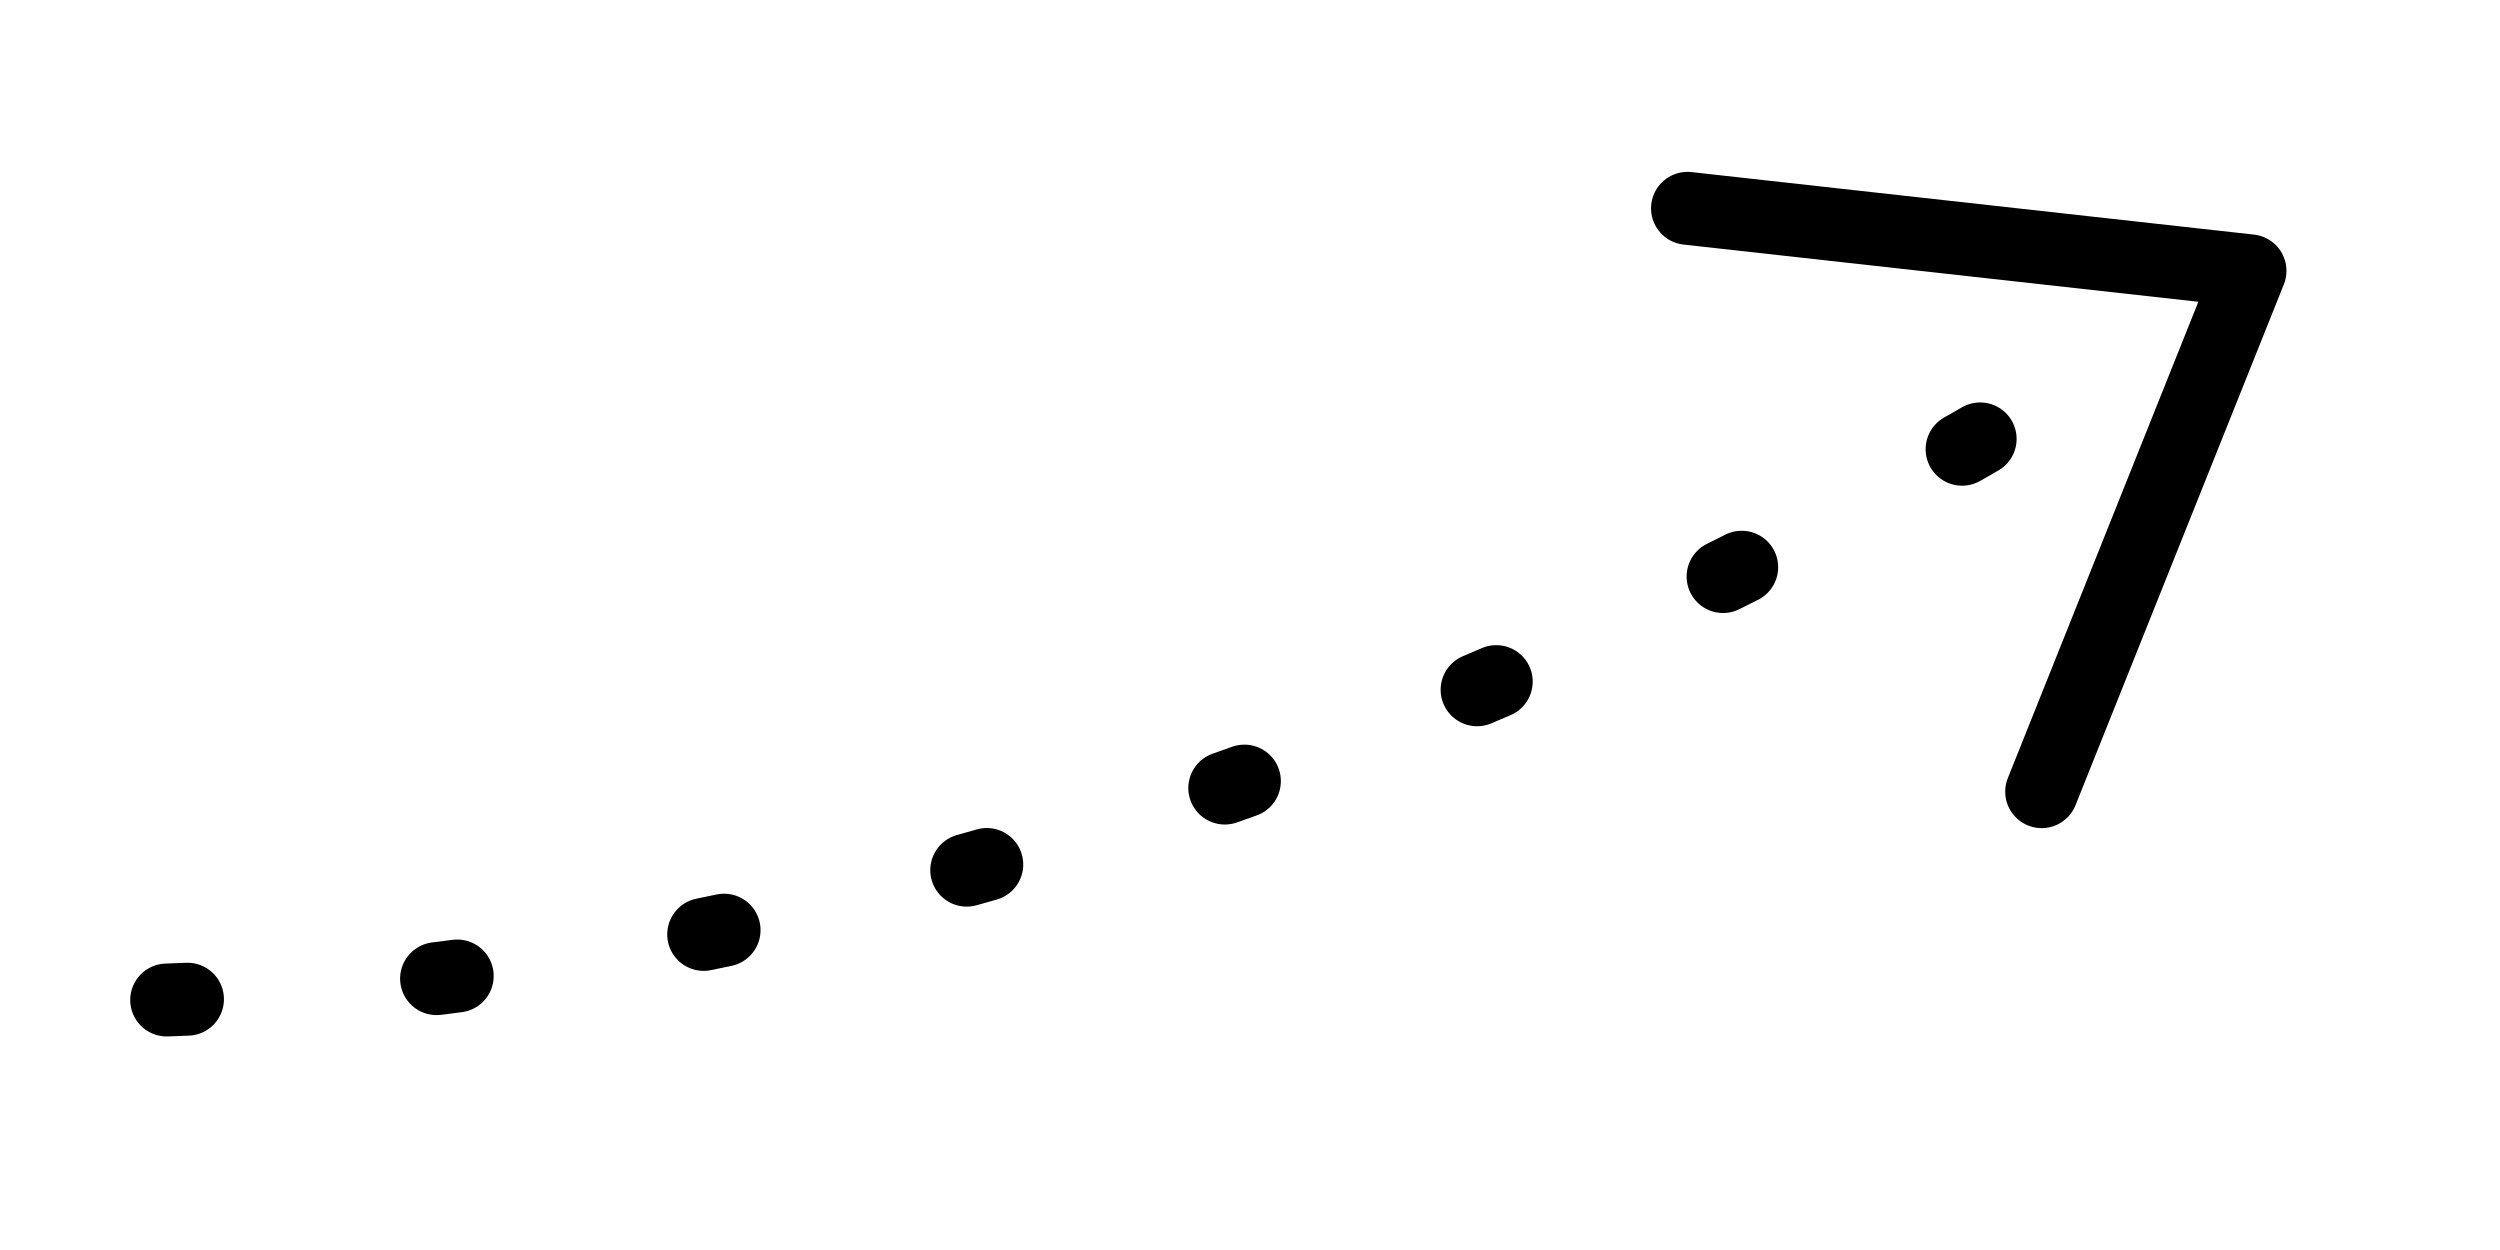
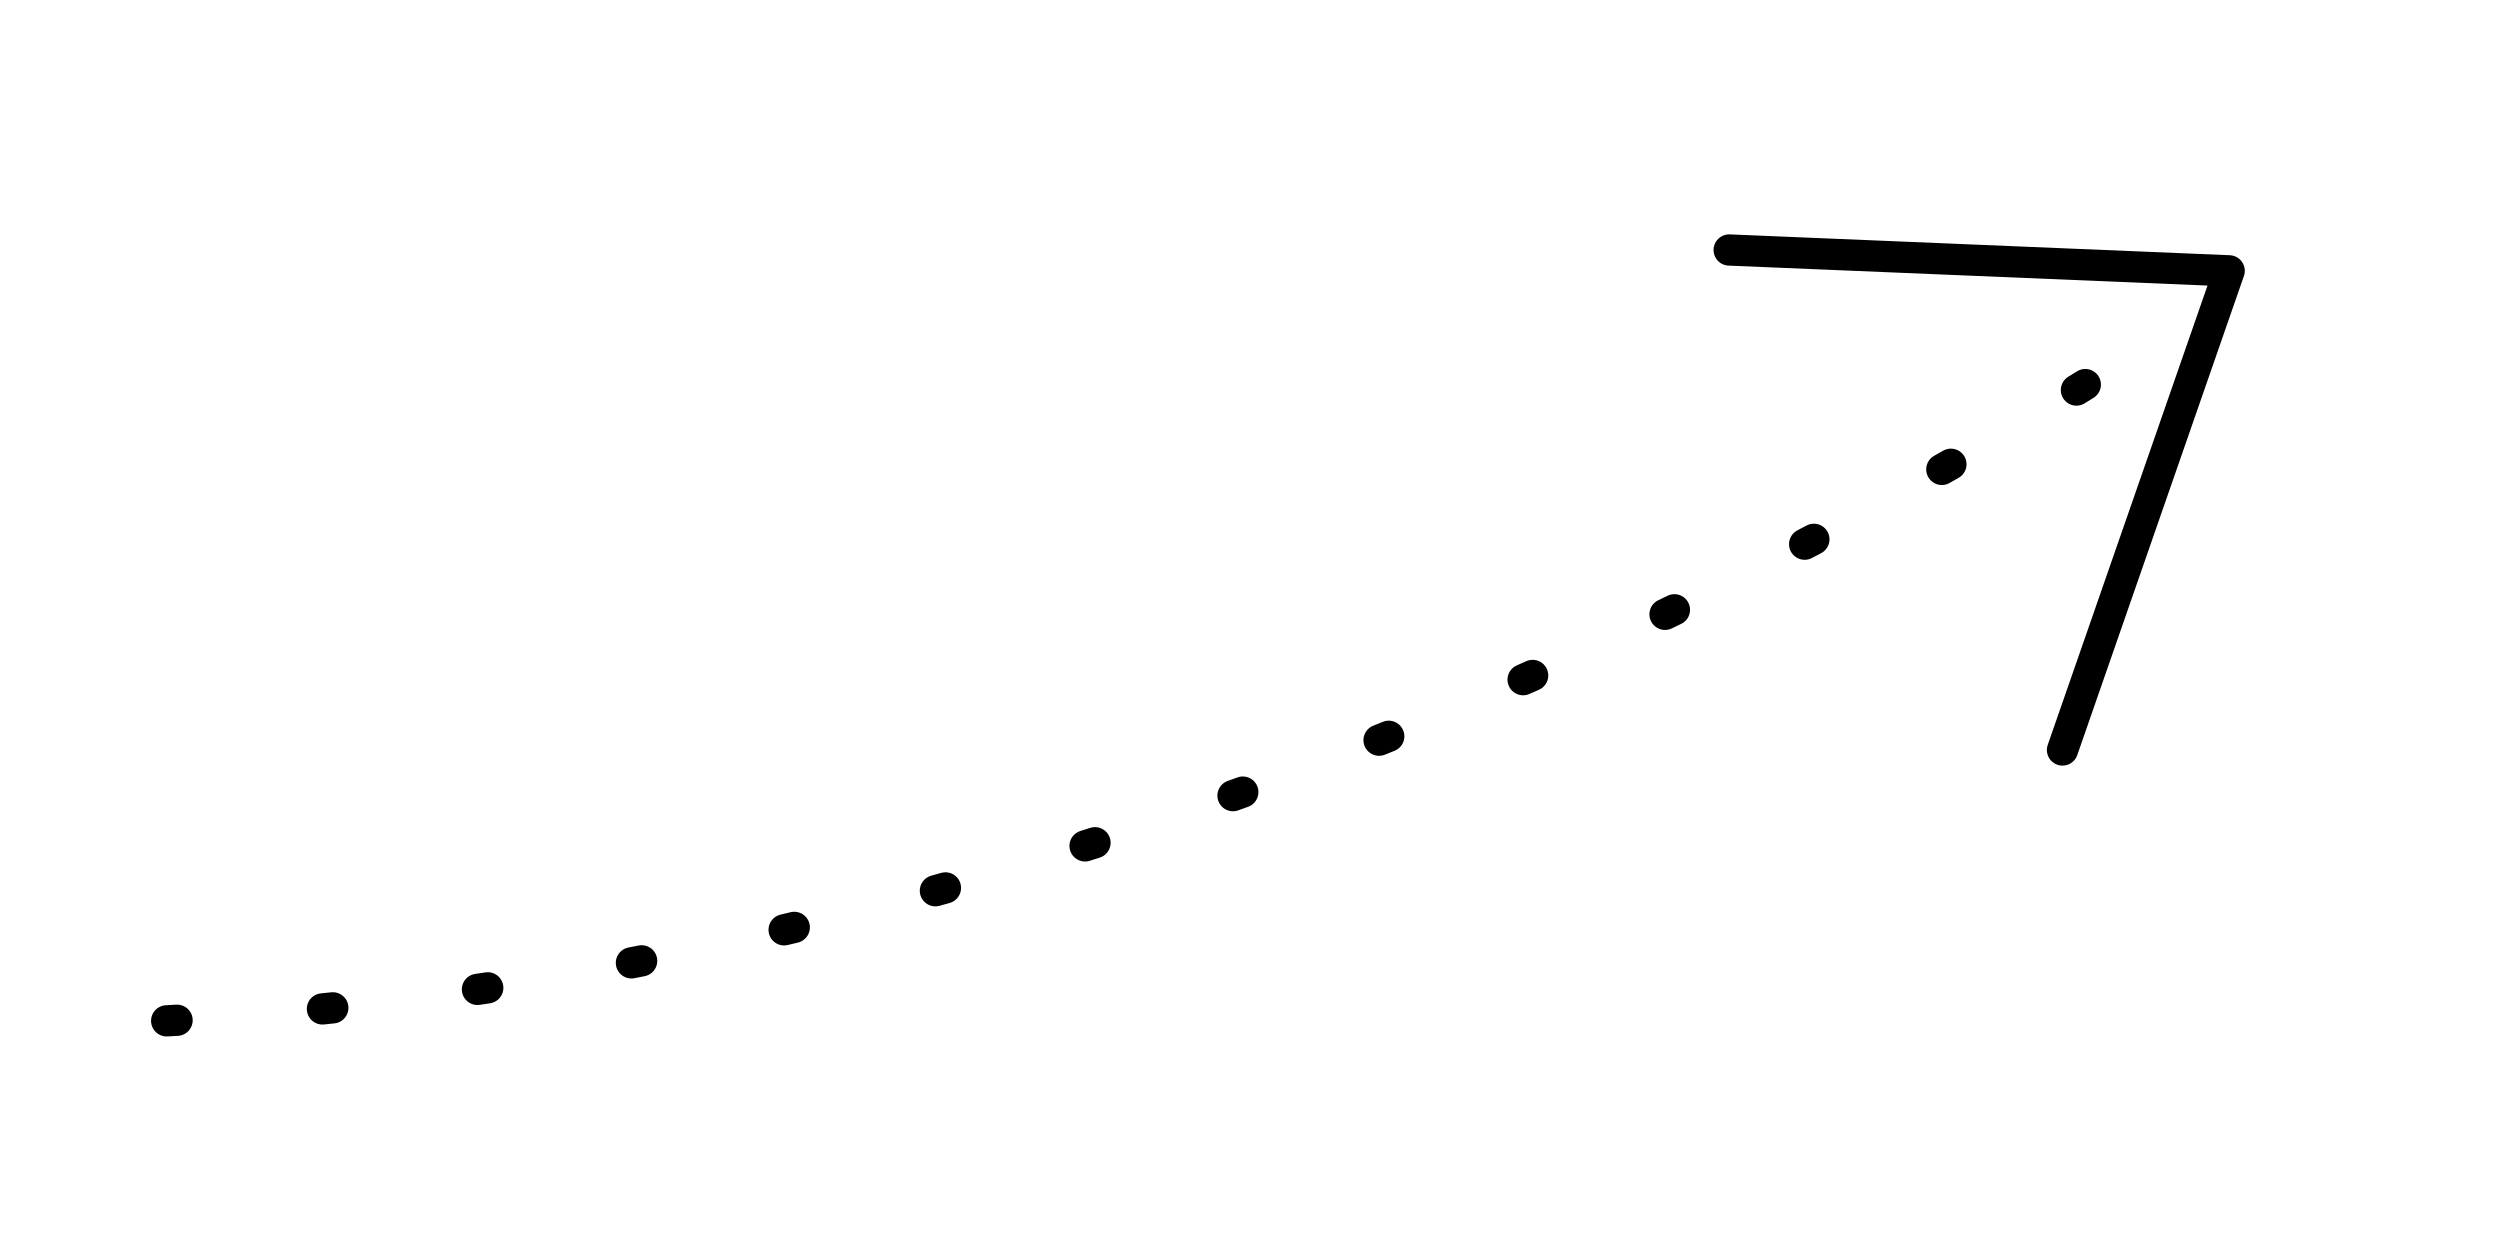
- <svg xmlns="http://www.w3.org/2000/svg" viewBox="0 0 240 120" fill="none" stroke="currentColor" stroke-width="7" stroke-linecap="round" stroke-linejoin="round">
-   <path d="M 16 96 C 78 94, 148 70, 210 30" stroke-dasharray="2 24" />
-   <path d="M 162 20 L 216 26 L 196 76" />
+ <svg xmlns="http://www.w3.org/2000/svg" viewBox="0 0 240 120" fill="none" stroke="currentColor" stroke-width="3" stroke-linecap="round" stroke-linejoin="round">
+   <path vector-effect="non-scaling-stroke" d="M 16 98 C 76 95, 146 72, 208 32" stroke-dasharray="1 14" />
+   <path vector-effect="non-scaling-stroke" d="M 166 24 L 214 26 L 198 72" />
</svg>
